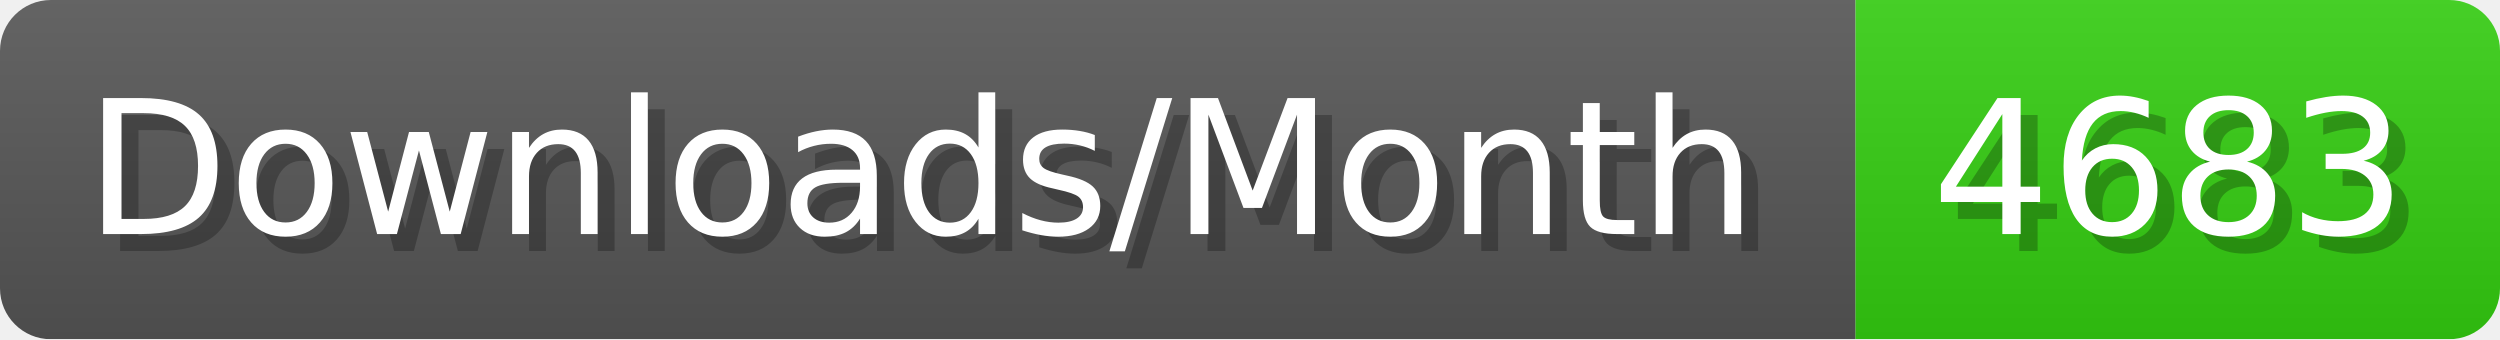
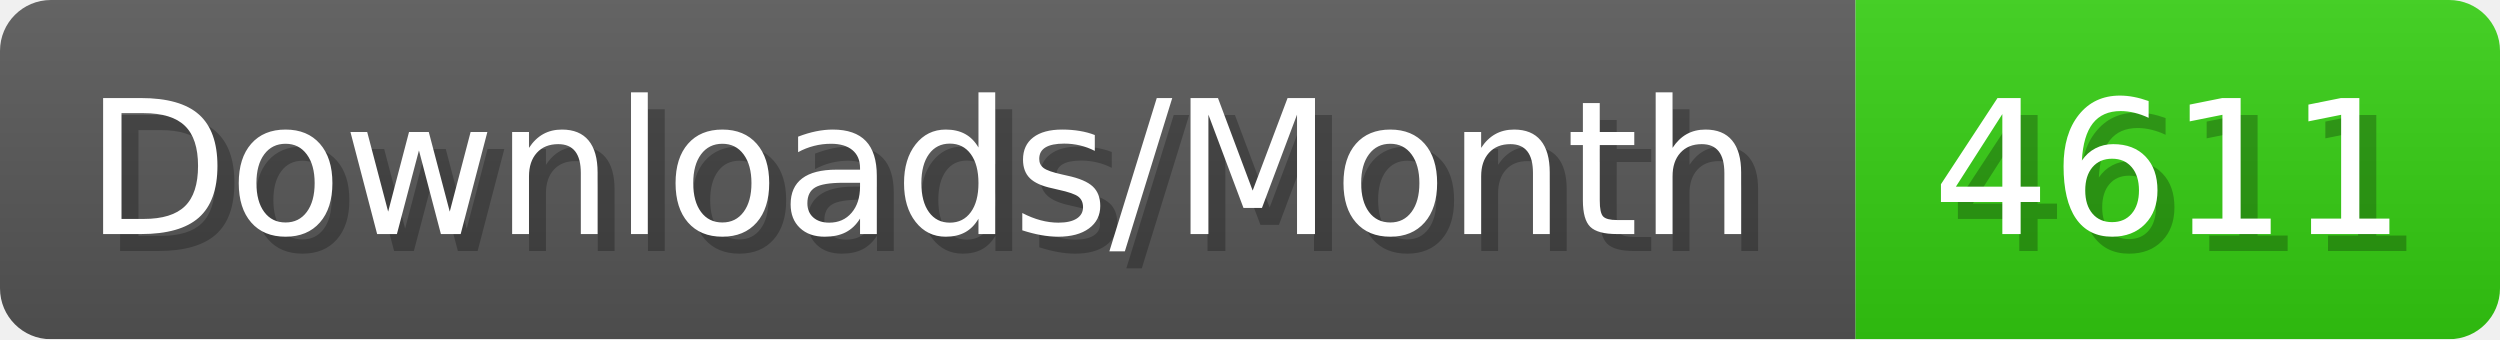
- <svg xmlns="http://www.w3.org/2000/svg" width="147.4" height="20" viewBox="0 0 1474 200" role="img" aria-label="Downloads/Month: 4683">
+ <svg xmlns="http://www.w3.org/2000/svg" width="147.4" height="20" viewBox="0 0 1474 200" role="img" aria-label="Downloads/Month: 4611">
  <linearGradient id="YlXUI" x2="0" y2="100%">
    <stop offset="0" stop-opacity=".1" stop-color="#EEE" />
    <stop offset="1" stop-opacity=".1" />
  </linearGradient>
  <mask id="JHhop">
    <rect width="1474" height="200" rx="30" fill="#FFF" />
  </mask>
  <g mask="url(#JHhop)">
    <rect width="1094" height="200" fill="#555" />
    <rect width="380" height="200" fill="#3C1" x="1094" />
    <rect width="1474" height="200" fill="url(#YlXUI)" />
  </g>
  <g aria-hidden="true" fill="#fff" text-anchor="start" font-family="Verdana,DejaVu Sans,sans-serif" font-size="110">
    <text x="60" y="148" textLength="994" fill="#000" opacity="0.25">Downloads/Month</text>
    <text x="50" y="138" textLength="994">Downloads/Month</text>
-     <text x="1149" y="148" textLength="280" fill="#000" opacity="0.25">4683</text>
-     <text x="1139" y="138" textLength="280">4683</text>
+     <text x="1149" y="148" textLength="280" fill="#000" opacity="0.25">4611</text>
+     <text x="1139" y="138" textLength="280">4611</text>
  </g>
</svg>
